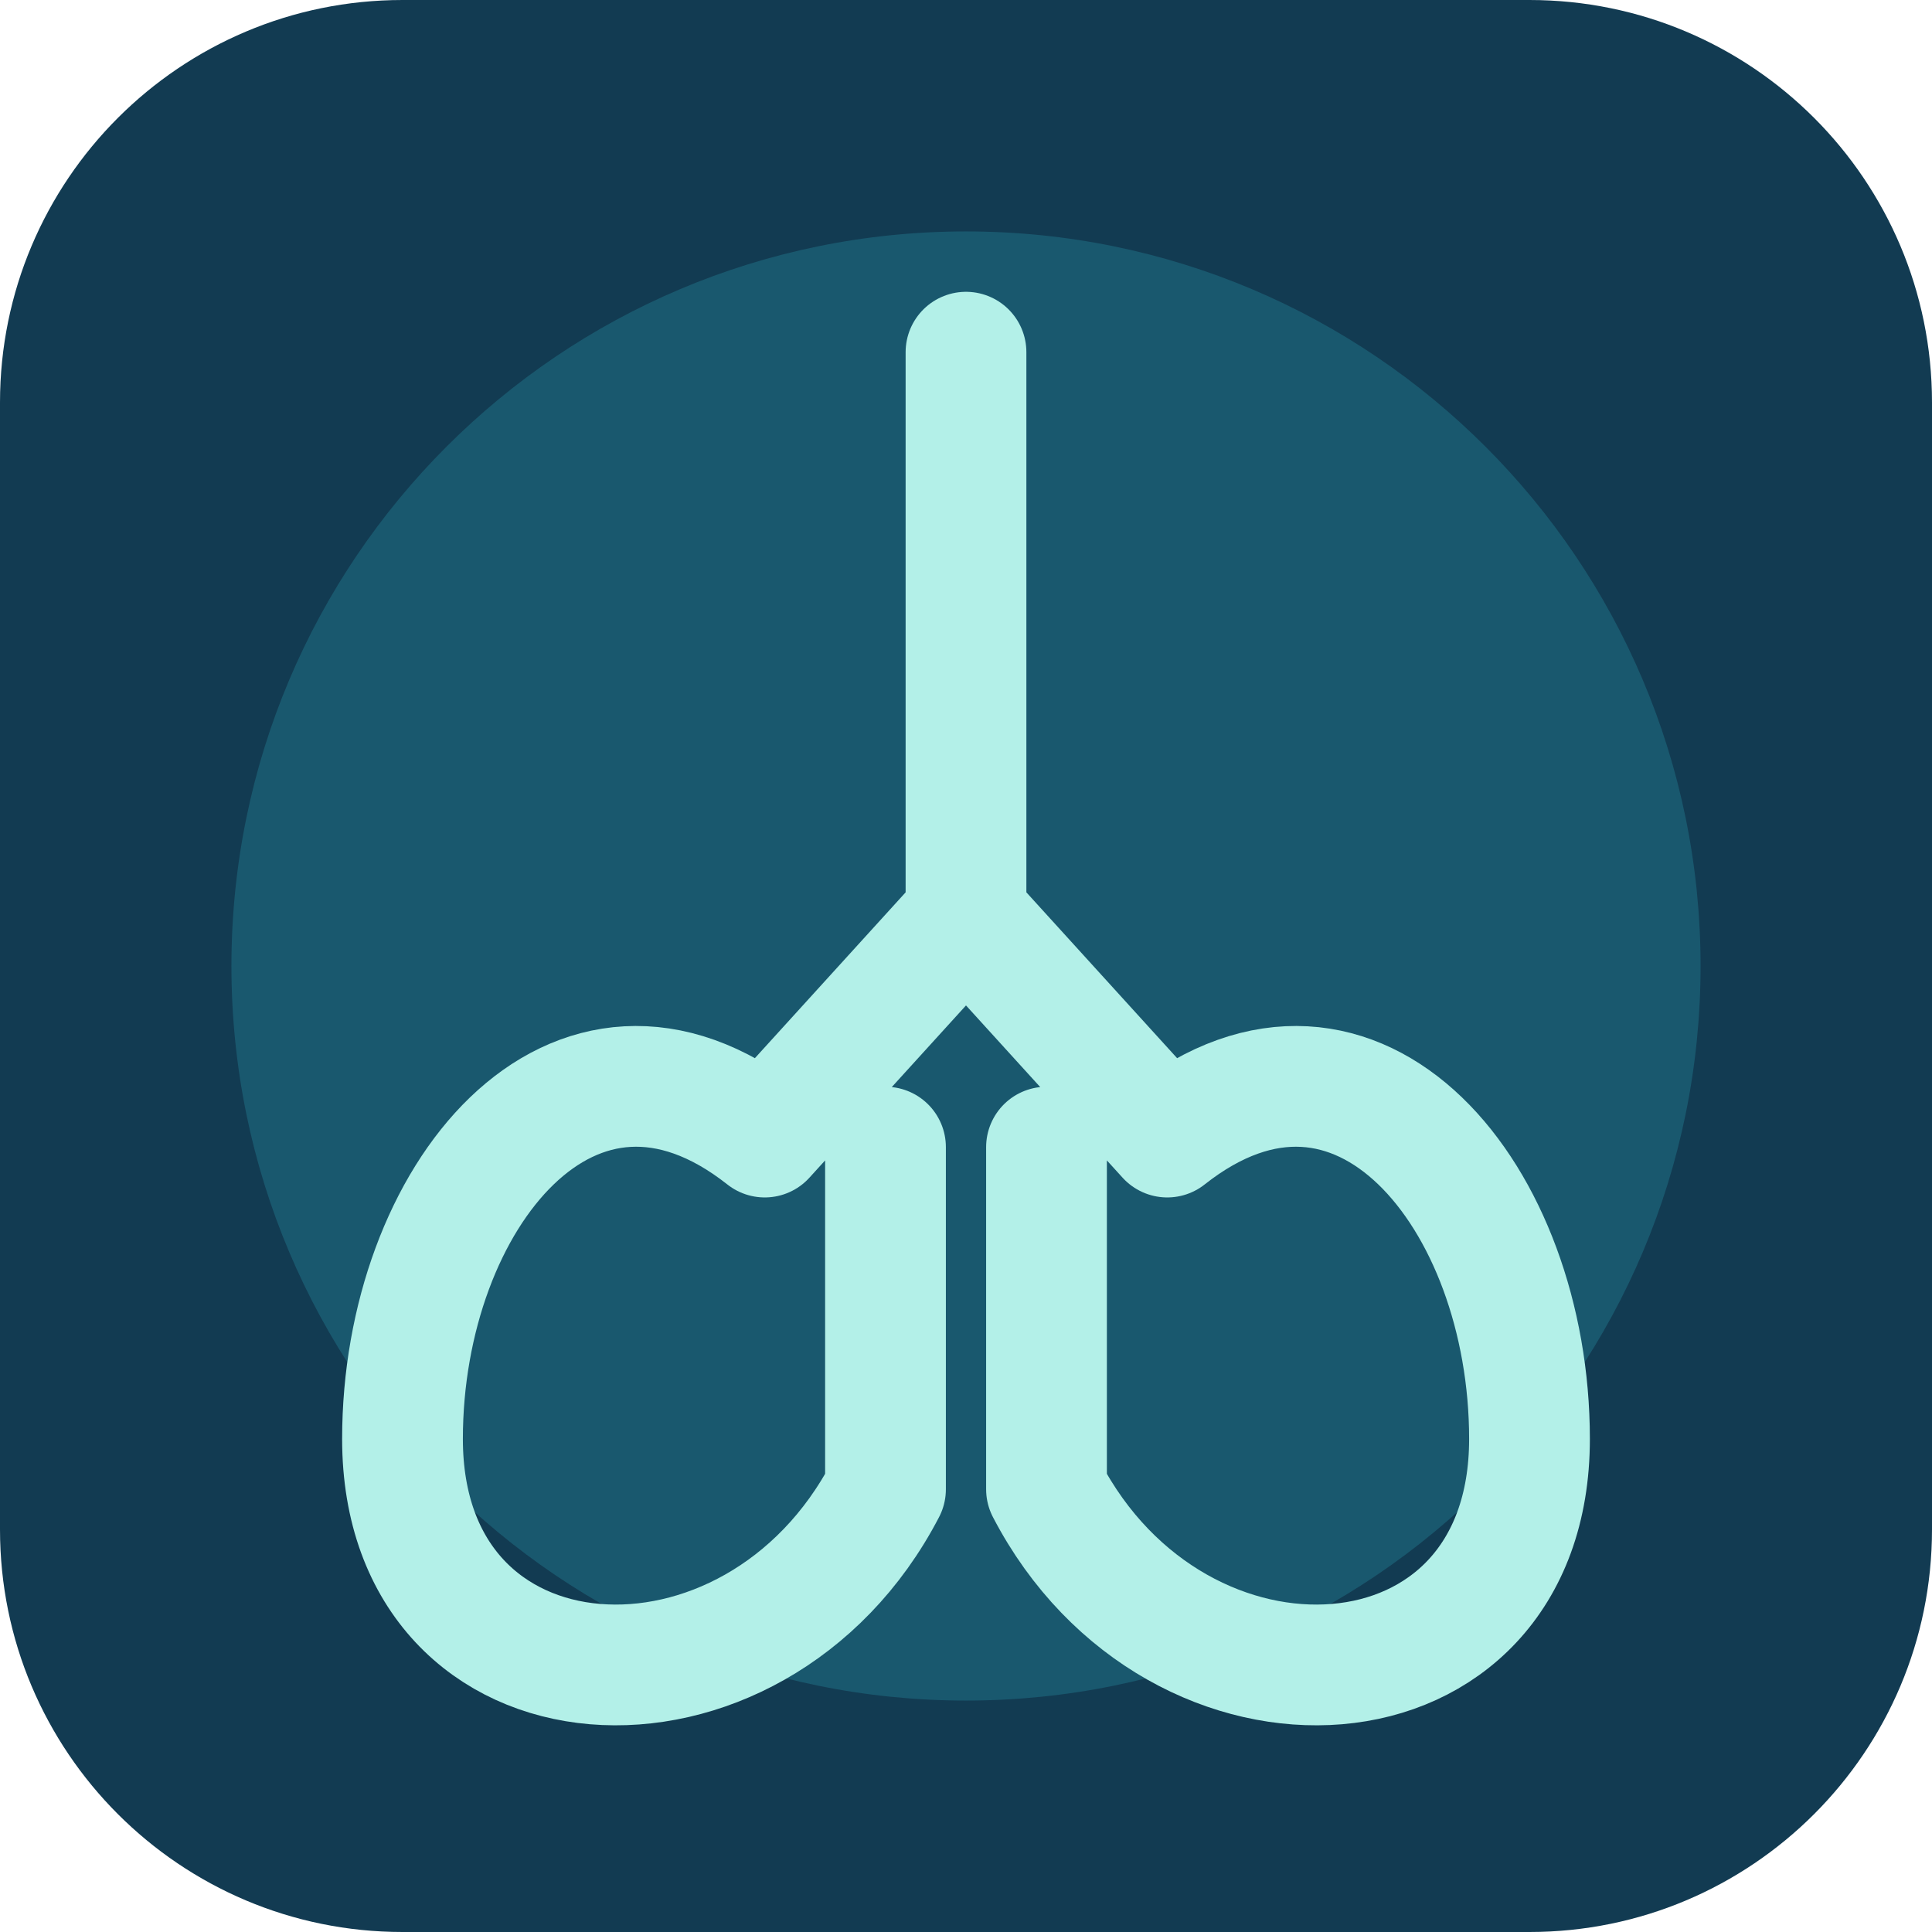
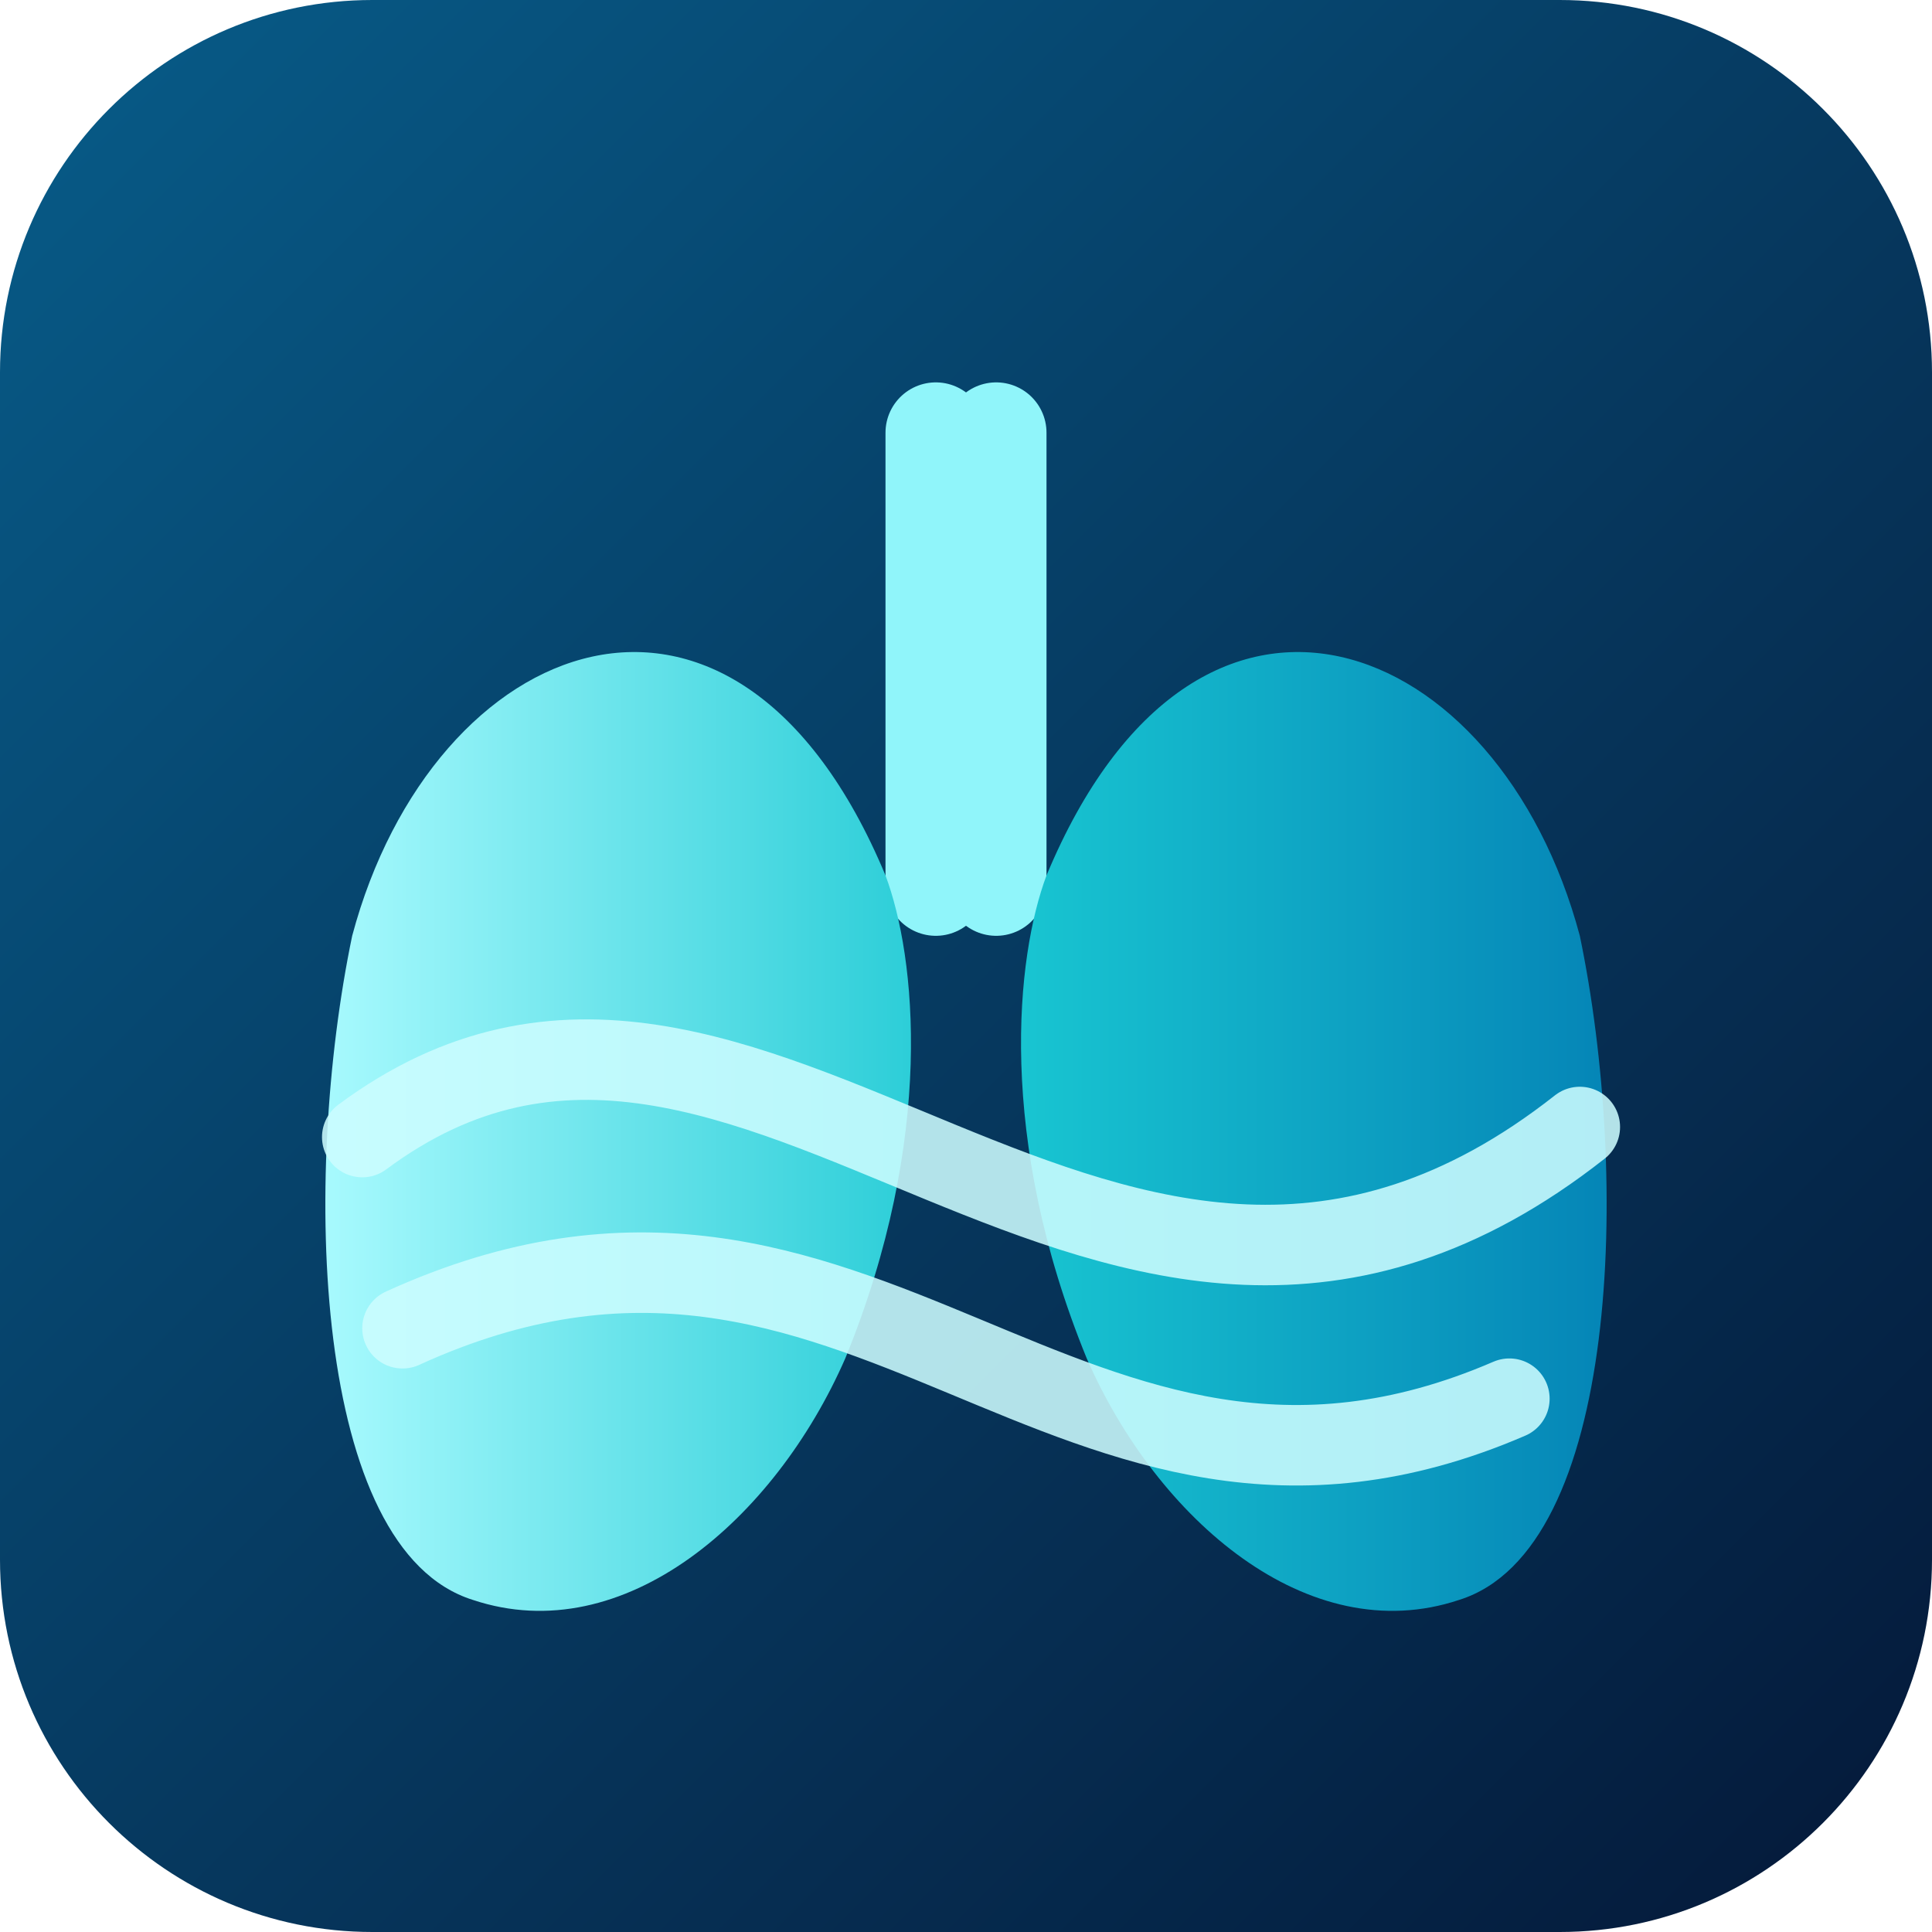
- <svg xmlns="http://www.w3.org/2000/svg" viewBox="0 0 192 192">
-   <rect width="192" height="192" rx="40" fill="#123b52" />
-   <circle cx="96" cy="96" r="73" fill="#20758a" opacity=".5" />
-   <path d="M96 35v56m0 0-20 22m20-22 20 22M76 113C57 98 40 119 40 143c0 28 35 30 48 5v-34m28-1c19-15 36 6 36 30 0 28-35 30-48 5v-34" fill="none" stroke="#b3f0e8" stroke-width="12" stroke-linecap="round" stroke-linejoin="round" />
+ <svg xmlns="http://www.w3.org/2000/svg" width="192" height="192" viewBox="0 0 192 192">
+   <defs>
+     <linearGradient id="bg" x2="1" y2="1">
+       <stop stop-color="#075c89" />
+       <stop offset="1" stop-color="#051838" />
+     </linearGradient>
+     <linearGradient id="lung">
+       <stop stop-color="#a6f9fd" />
+       <stop offset=".53" stop-color="#19c7d2" />
+       <stop offset="1" stop-color="#0586b7" />
+     </linearGradient>
+   </defs>
+   <rect width="192" height="192" rx="37" fill="url(#bg)" />
+   <path d="M93 43v45M99 43v45" stroke="#90f5fa" stroke-width="10" stroke-linecap="round" />
+   <path d="M88 87C73 51 43 63 35 93c-5 24-4 61 12 66 15 5 30-8 37-24 9-22 7-40 4-48ZM104 87c15-36 45-24 53 6 5 24 4 61-12 66-15 5-30-8-37-24-9-22-7-40-4-48Z" fill="url(#lung)" />
+   <path d="M36 113c39-29 74 36 121-1M40 132c46-21 66 26 110 7" fill="none" stroke="#ccfdff" stroke-width="8" stroke-linecap="round" opacity=".87" />
</svg>
